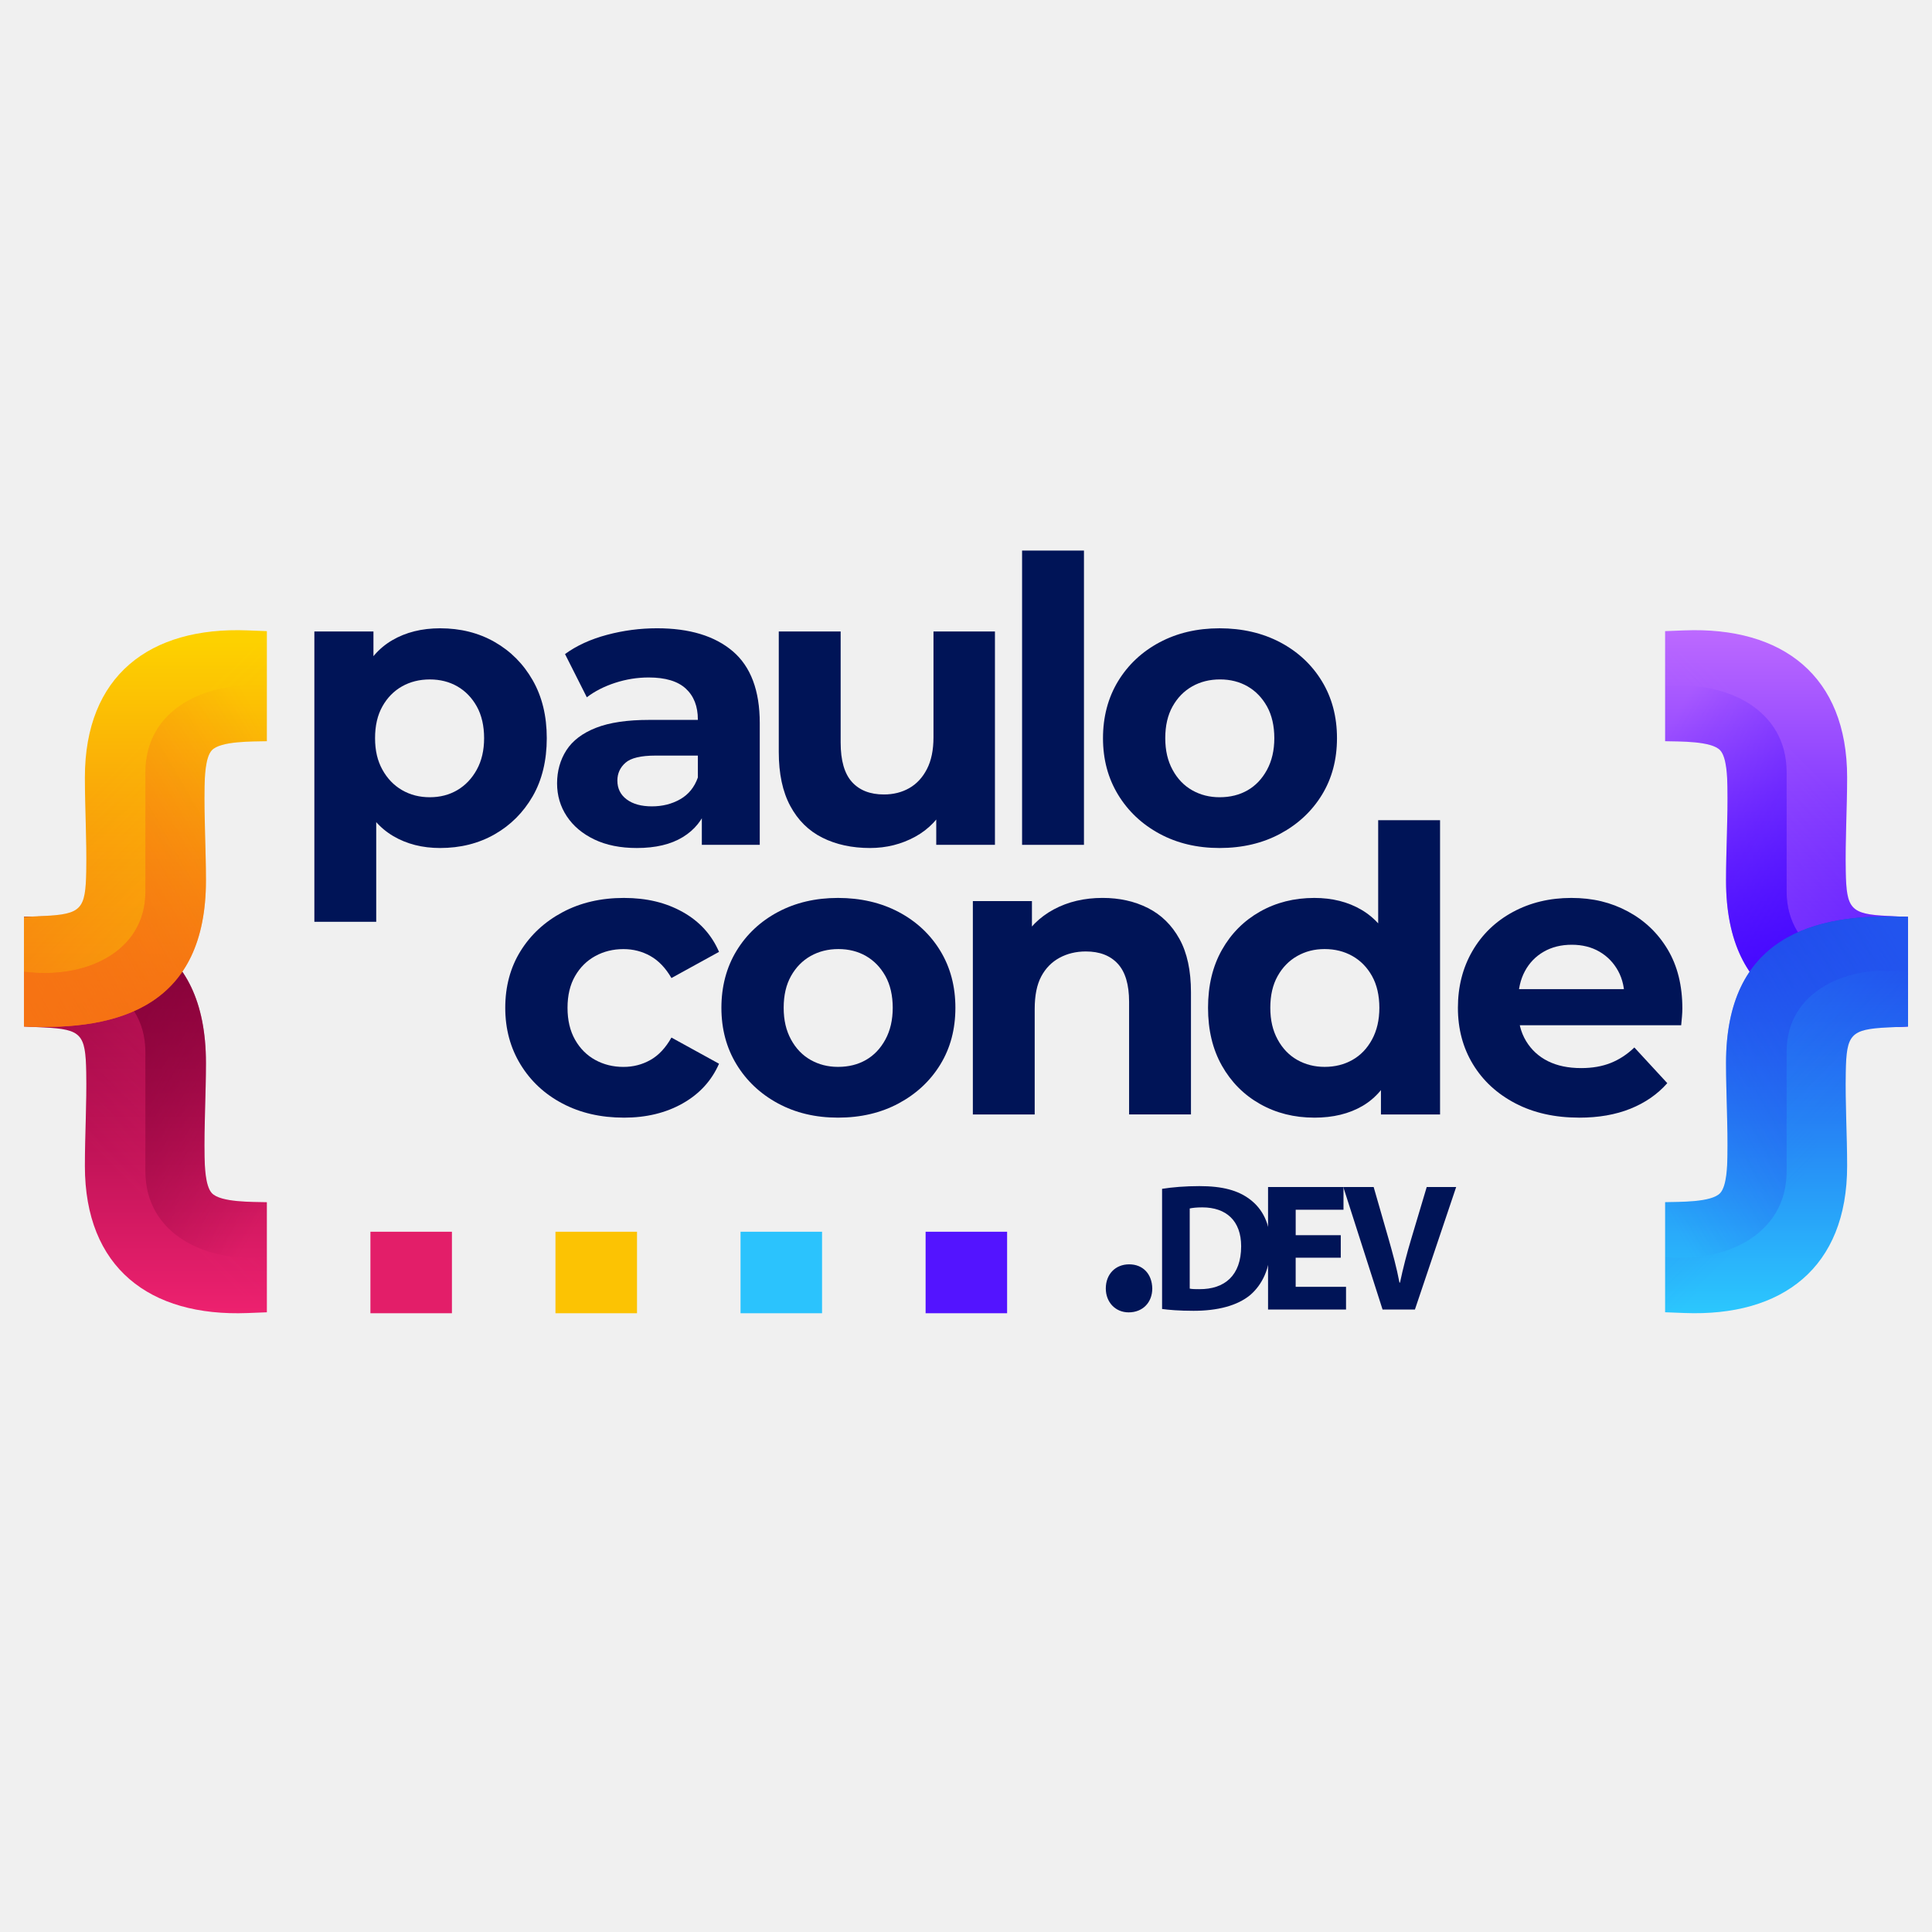
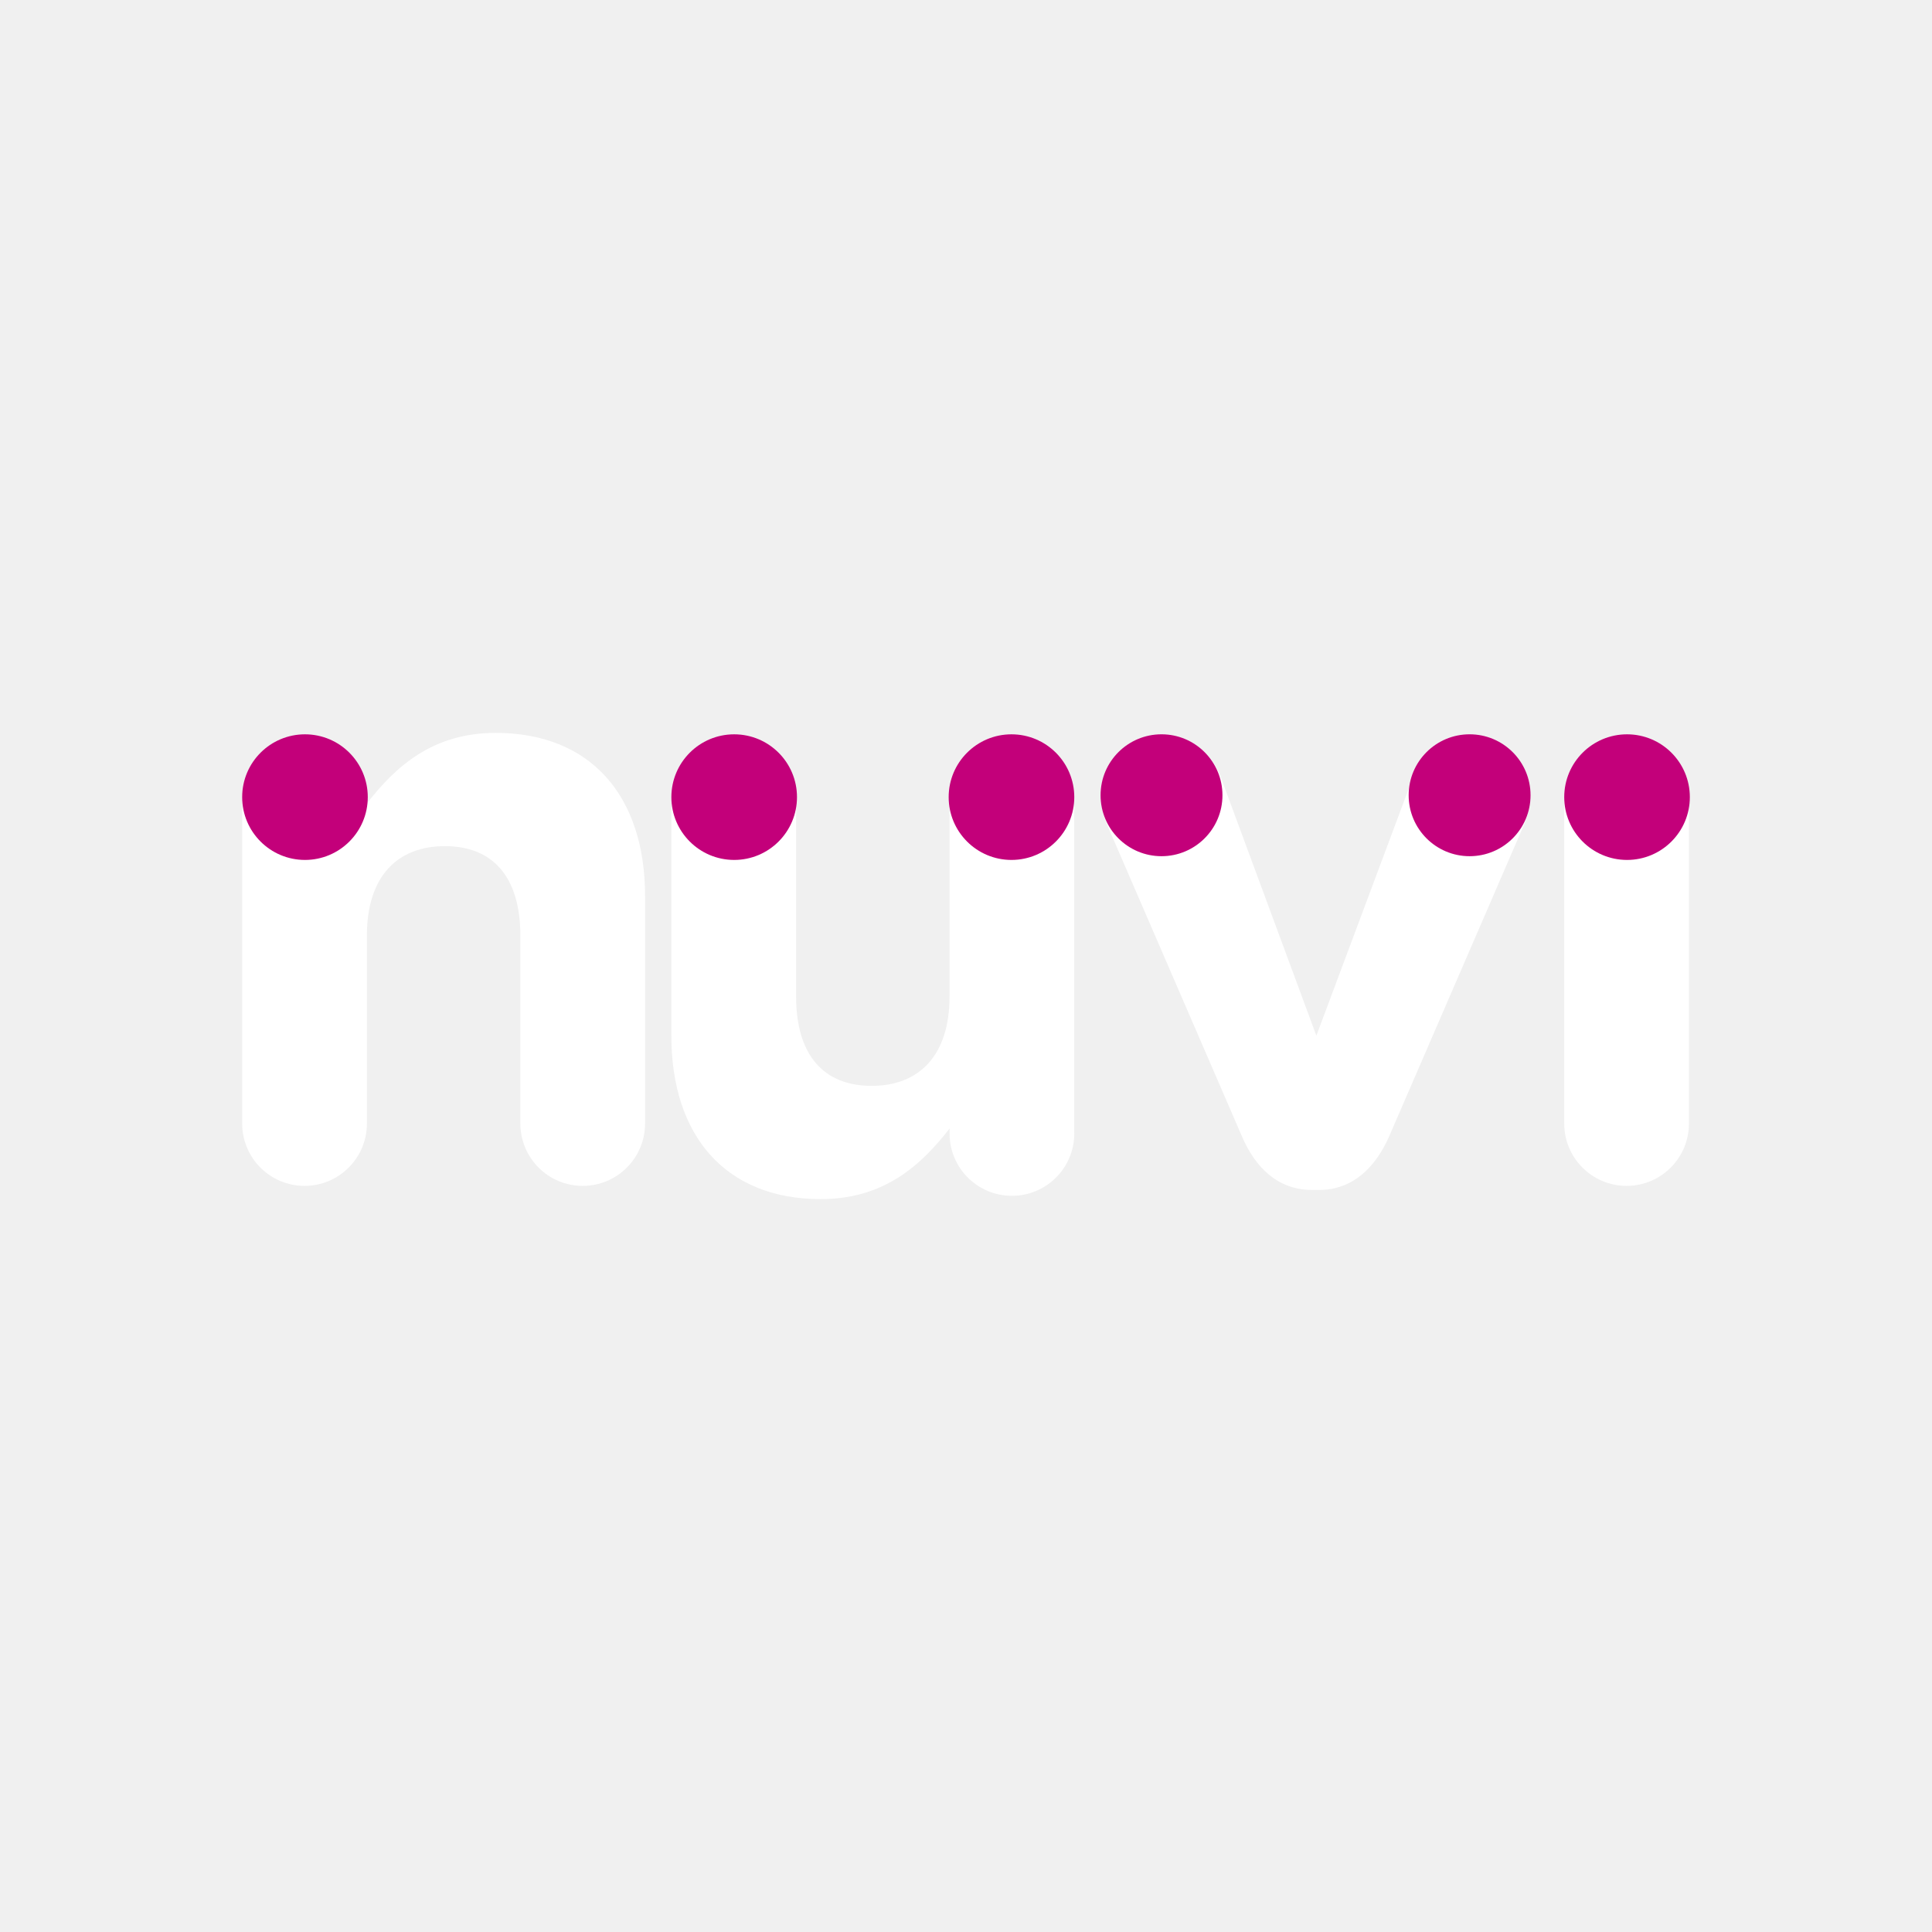
- <svg xmlns="http://www.w3.org/2000/svg" xmlns:xlink="http://www.w3.org/1999/xlink" id="Layer_1" data-name="Layer 1" viewBox="0 0 1080 1080">
+ <svg xmlns="http://www.w3.org/2000/svg" id="Layer_1" data-name="Layer 1" viewBox="0 0 1080 1080">
  <defs>
    <style>
      .cls-1 {
-         mask: url(#mask);
+         fill: #c3007a;
      }

      .cls-2 {
-         fill: #f67313;
-       }
- 
-       .cls-2, .cls-3, .cls-4, .cls-5, .cls-6, .cls-7, .cls-8, .cls-9 {
-         fill-rule: evenodd;
-       }
- 
-       .cls-10 {
-         fill: #2bc3fd;
-       }
- 
-       .cls-11 {
-         fill: url(#linear-gradient-8);
-       }
- 
-       .cls-12 {
-         fill: url(#linear-gradient-7);
-       }
- 
-       .cls-13 {
-         fill: url(#linear-gradient-5);
-       }
- 
-       .cls-14 {
-         fill: url(#linear-gradient-6);
-       }
- 
-       .cls-15 {
-         fill: url(#linear-gradient-9);
-       }
- 
-       .cls-16 {
-         fill: url(#linear-gradient-4);
-       }
- 
-       .cls-17 {
-         fill: url(#linear-gradient-3);
-       }
- 
-       .cls-18 {
-         fill: url(#linear-gradient-2);
-       }
- 
-       .cls-19 {
-         fill: url(#linear-gradient);
-       }
- 
-       .cls-20 {
-         mask: url(#mask-2);
-       }
- 
-       .cls-21 {
-         mask: url(#mask-3);
-       }
- 
-       .cls-22 {
-         mask: url(#mask-4);
-       }
- 
-       .cls-23 {
-         mask: url(#mask-5);
-       }
- 
-       .cls-24 {
-         mask: url(#mask-7);
-       }
- 
-       .cls-25 {
-         mask: url(#mask-6);
-       }
- 
-       .cls-26 {
-         mask: url(#mask-1);
-       }
- 
-       .cls-3 {
-         fill: #830037;
-       }
- 
-       .cls-4 {
-         fill: #2684f5;
-       }
- 
-       .cls-27 {
-         clip-path: url(#clippath-1);
-       }
- 
-       .cls-28 {
-         clip-path: url(#clippath-3);
-       }
- 
-       .cls-29 {
-         clip-path: url(#clippath-2);
-       }
- 
-       .cls-30 {
-         fill: #fcc303;
-       }
- 
-       .cls-31 {
-         clip-rule: evenodd;
-         fill: none;
-       }
- 
-       .cls-32 {
-         fill: url(#linear-gradient-10);
-       }
- 
-       .cls-33 {
-         fill: url(#linear-gradient-11);
-       }
- 
-       .cls-34 {
-         fill: url(#linear-gradient-12);
-       }
- 
-       .cls-5 {
-         fill: #eb206e;
-       }
- 
-       .cls-35 {
-         fill: #e31e69;
-       }
- 
-       .cls-36 {
-         fill: #001457;
-       }
- 
-       .cls-6 {
-         fill: #25e;
-       }
- 
-       .cls-7 {
-         fill: #4004ff;
-       }
- 
-       .cls-8 {
-         fill: #b866ff;
-       }
- 
-       .cls-37 {
-         fill: #5314ff;
-       }
- 
-       .cls-38 {
-         clip-path: url(#clippath);
-       }
- 
-       .cls-9 {
-         fill: #fdd000;
+         fill: #fff;
      }
    </style>
-     <clipPath id="clippath">
-       <path class="cls-31" d="M13.39,512.58v61.22l11.08.54c21.22,1.01,23.33,3.87,23.74,25.06.31,17.34-.76,34.99-.76,52.42,0,56.82,36.12,84.32,90.96,82.18l10.77-.42v-61.54c-7.82-.23-26.04.25-30.86-5.17-3.61-4.06-3.85-15.16-3.97-20.22-.31-17.33.78-34.99.78-52.42,0-69.46-47.42-84.28-101.74-81.65" />
-     </clipPath>
-     <linearGradient id="linear-gradient" x1="998.71" y1="586.36" x2="998.71" y2="366.56" gradientTransform="translate(1080 1100.66) rotate(-180)" gradientUnits="userSpaceOnUse">
-       <stop offset="0" stop-color="#820036" />
-       <stop offset="1" stop-color="#ed216f" />
-     </linearGradient>
-     <linearGradient id="linear-gradient-2" x1="740.9" y1="1001.93" x2="920.65" y2="822.18" gradientTransform="translate(983.99 1478.39) rotate(-180)" gradientUnits="userSpaceOnUse">
-       <stop offset="0" stop-color="#fff" />
-       <stop offset="1" stop-color="#000" />
-     </linearGradient>
-     <mask id="mask" x="13.39" y="542.42" width="135.79" height="191.69" maskUnits="userSpaceOnUse">
-       <rect class="cls-18" x="13.39" y="542.42" width="135.79" height="191.69" />
-     </mask>
-     <linearGradient id="linear-gradient-3" x1="993.4" y1="920.9" x2="821.92" y2="821.96" gradientTransform="translate(983.99 1476.31) rotate(-180)" xlink:href="#linear-gradient-2" />
-     <mask id="mask-1" x="13.39" y="512.29" width="135.79" height="190.9" maskUnits="userSpaceOnUse">
-       <rect class="cls-17" x="13.39" y="512.29" width="135.79" height="190.9" />
-     </mask>
-     <clipPath id="clippath-1">
-       <path class="cls-31" d="M13.39,573.8v-61.22l11.08-.54c21.22-1.01,23.33-3.88,23.74-25.05.31-17.34-.76-35-.76-52.42,0-56.83,36.12-84.33,90.96-82.18l10.77.42v61.53c-7.82.23-26.04-.25-30.86,5.17-3.61,4.05-3.85,15.16-3.97,20.2-.31,17.34.78,35,.78,52.42,0,69.47-47.42,84.29-101.74,81.65" />
-     </clipPath>
-     <linearGradient id="linear-gradient-4" x1="998.71" y1="526.59" x2="998.71" y2="742.19" gradientTransform="translate(1080 1100.66) rotate(-180)" gradientUnits="userSpaceOnUse">
-       <stop offset="0" stop-color="#f56b15" />
-       <stop offset="1" stop-color="#fdd100" />
-     </linearGradient>
-     <linearGradient id="linear-gradient-5" x1="740.86" y1="855.46" x2="920.61" y2="1035.06" gradientTransform="translate(983.99 1465.28) rotate(-180)" xlink:href="#linear-gradient-2" />
-     <mask id="mask-2" x="13.39" y="352.27" width="135.79" height="191.68" maskUnits="userSpaceOnUse">
-       <rect class="cls-13" x="13.39" y="352.27" width="135.79" height="191.68" />
-     </mask>
-     <linearGradient id="linear-gradient-6" x1="993.42" y1="936.44" x2="821.93" y2="1035.39" gradientTransform="translate(983.99 1467.41) rotate(-180)" xlink:href="#linear-gradient-2" />
-     <mask id="mask-3" x="13.39" y="383.18" width="135.79" height="190.91" maskUnits="userSpaceOnUse">
-       <rect class="cls-14" x="13.39" y="383.18" width="135.79" height="190.91" />
-     </mask>
-     <clipPath id="clippath-2">
-       <path class="cls-31" d="M1066.61,573.8v-61.22l-11.09-.54c-21.23-1.02-23.34-3.88-23.73-25.06-.33-17.34.77-35,.77-52.41,0-56.83-36.12-84.33-90.97-82.18l-10.78.42v61.53c7.81.23,26.05-.25,30.87,5.17,3.61,4.05,3.86,15.16,3.95,20.2.33,17.34-.77,35-.77,52.42,0,69.47,47.43,84.29,101.74,81.65" />
-     </clipPath>
-     <linearGradient id="linear-gradient-7" x1="81.29" y1="526.45" x2="81.29" y2="747.71" gradientTransform="translate(1080 1100.66) rotate(-180)" gradientUnits="userSpaceOnUse">
-       <stop offset="0" stop-color="#3a00ff" />
-       <stop offset="1" stop-color="#bc69ff" />
-     </linearGradient>
-     <linearGradient id="linear-gradient-8" x1="219.24" y1="855.45" x2="39.47" y2="1035.07" gradientTransform="translate(1056.09 1465.28) rotate(-180)" xlink:href="#linear-gradient-2" />
-     <mask id="mask-4" x="930.81" y="352.26" width="135.79" height="191.69" maskUnits="userSpaceOnUse">
-       <rect class="cls-11" x="930.81" y="352.26" width="135.79" height="191.68" />
-     </mask>
-     <linearGradient id="linear-gradient-9" x1="-33.32" y1="936.45" x2="138.18" y2="1035.4" gradientTransform="translate(1056.09 1467.41) rotate(-180)" xlink:href="#linear-gradient-2" />
-     <mask id="mask-5" x="930.81" y="383.17" width="135.79" height="190.91" maskUnits="userSpaceOnUse">
-       <rect class="cls-15" x="930.81" y="383.18" width="135.79" height="190.91" />
-     </mask>
-     <clipPath id="clippath-3">
-       <path class="cls-31" d="M1066.61,512.58v61.22l-11.09.53c-21.23,1.01-23.34,3.88-23.73,25.06-.33,17.34.77,35,.77,52.42,0,56.82-36.12,84.32-90.97,82.17l-10.78-.42v-61.55c7.81-.23,26.05.26,30.87-5.16,3.61-4.06,3.86-15.17,3.95-20.22.33-17.34-.77-34.99-.77-52.42,0-69.46,47.43-84.3,101.74-81.65" />
-     </clipPath>
-     <linearGradient id="linear-gradient-10" x1="81.29" y1="613.64" x2="81.29" y2="350.17" gradientTransform="translate(1080 1100.66) rotate(-180)" gradientUnits="userSpaceOnUse">
-       <stop offset="0" stop-color="#1e27e8" />
-       <stop offset="1" stop-color="#2cd2ff" />
-     </linearGradient>
-     <linearGradient id="linear-gradient-11" x1="-33.32" y1="920.91" x2="138.17" y2="821.96" gradientTransform="translate(1056.09 1476.31) rotate(-180)" xlink:href="#linear-gradient-2" />
-     <mask id="mask-6" x="930.81" y="512.28" width="135.79" height="190.91" maskUnits="userSpaceOnUse">
-       <rect class="cls-33" x="930.81" y="512.28" width="135.79" height="190.91" />
-     </mask>
-     <linearGradient id="linear-gradient-12" x1="219.19" y1="1001.93" x2="39.43" y2="822.18" gradientTransform="translate(1056.09 1478.39) rotate(-180)" xlink:href="#linear-gradient-2" />
-     <mask id="mask-7" x="930.81" y="542.42" width="135.79" height="191.69" maskUnits="userSpaceOnUse">
-       <rect class="cls-34" x="930.81" y="542.42" width="135.79" height="191.69" />
-     </mask>
  </defs>
  <g>
-     <path class="cls-36" d="M175.73,515.28v-162.29h33.03v24.39l-.67,35.47,2.22,35.25v67.18h-34.59ZM246.01,474.04c-9.9,0-18.62-2.22-26.16-6.65-7.54-4.43-13.41-11.2-17.62-20.29s-6.32-20.58-6.32-34.47,2-25.57,5.99-34.59c3.99-9.01,9.79-15.74,17.4-20.17,7.61-4.43,16.52-6.65,26.72-6.65,11.38,0,21.54,2.55,30.48,7.65,8.94,5.1,16.04,12.23,21.28,21.39,5.24,9.17,7.87,19.95,7.87,32.37s-2.63,23.39-7.87,32.48c-5.25,9.09-12.34,16.18-21.28,21.28-8.94,5.1-19.1,7.65-30.48,7.65ZM240.25,445.66c5.76,0,10.9-1.33,15.41-3.99,4.51-2.66,8.13-6.46,10.86-11.42,2.73-4.95,4.1-10.83,4.1-17.62s-1.37-12.86-4.1-17.74c-2.74-4.88-6.36-8.61-10.86-11.2-4.51-2.58-9.64-3.88-15.41-3.88s-10.94,1.3-15.52,3.88c-4.58,2.59-8.24,6.32-10.97,11.2-2.74,4.88-4.1,10.79-4.1,17.74s1.36,12.67,4.1,17.62c2.73,4.95,6.39,8.76,10.97,11.42,4.58,2.66,9.75,3.99,15.52,3.99Z" />
-     <path class="cls-36" d="M355.97,474.04c-9.17,0-17.07-1.59-23.72-4.77-6.65-3.18-11.79-7.5-15.41-12.97-3.62-5.47-5.43-11.6-5.43-18.4s1.74-13.12,5.21-18.51c3.47-5.39,8.98-9.57,16.52-12.53,7.54-2.96,17.44-4.43,29.71-4.43h31.48v19.95h-27.93c-8.13,0-13.71,1.33-16.74,3.99-3.03,2.66-4.54,5.99-4.54,9.98,0,4.43,1.74,7.95,5.21,10.53,3.47,2.59,8.16,3.88,14.08,3.88s11.2-1.33,15.85-3.99c4.66-2.66,7.94-6.72,9.87-12.19l5.32,16.18c-2.52,7.39-7.09,13.12-13.75,17.18-6.65,4.07-15.22,6.1-25.72,6.1ZM392.33,472.27v-23.28l-2.22-5.1v-41.68c0-7.39-2.26-13.15-6.76-17.29-4.51-4.14-11.42-6.21-20.73-6.21-6.36,0-12.6,1-18.73,2.99-6.13,2-11.42,4.69-15.85,8.09l-12.19-24.17c6.5-4.73,14.33-8.31,23.5-10.75,9.16-2.44,18.47-3.66,27.93-3.66,18.18,0,32.29,4.29,42.35,12.86,10.05,8.57,15.08,21.95,15.08,40.13v68.06h-32.37Z" />
-     <path class="cls-36" d="M486.33,474.04c-10.05,0-18.92-1.92-26.6-5.76-7.69-3.84-13.67-9.75-17.96-17.74-4.29-7.98-6.43-18.03-6.43-30.15v-67.4h34.59v62.08c0,10.05,2.11,17.4,6.32,22.06,4.21,4.66,10.16,6.98,17.85,6.98,5.32,0,10.05-1.18,14.19-3.55,4.14-2.36,7.43-5.91,9.87-10.64,2.44-4.73,3.66-10.64,3.66-17.74v-59.19h34.36v119.28h-32.81v-33.03l5.99,9.75c-4.14,8.28-10.05,14.52-17.74,18.73-7.69,4.21-16.11,6.32-25.27,6.32Z" />
-     <path class="cls-36" d="M571.35,472.27v-164.5h34.59v164.5h-34.59Z" />
-     <path class="cls-36" d="M681.76,474.04c-12.56,0-23.76-2.66-33.59-7.98-9.83-5.32-17.55-12.6-23.17-21.84-5.62-9.24-8.42-19.77-8.42-31.59s2.81-22.58,8.42-31.81c5.62-9.23,13.34-16.48,23.17-21.73,9.83-5.24,21.02-7.87,33.59-7.87s24.02,2.63,33.92,7.87c9.9,5.25,17.66,12.49,23.28,21.73,5.62,9.24,8.42,19.84,8.42,31.81s-2.81,22.54-8.42,31.7c-5.62,9.17-13.38,16.41-23.28,21.73-9.9,5.32-21.21,7.98-33.92,7.98ZM681.76,445.66c5.91,0,11.12-1.29,15.63-3.88,4.51-2.58,8.13-6.39,10.86-11.42,2.73-5.02,4.1-10.94,4.1-17.74s-1.37-12.86-4.1-17.74c-2.74-4.88-6.36-8.61-10.86-11.2-4.51-2.58-9.64-3.88-15.41-3.88s-10.94,1.3-15.52,3.88c-4.58,2.59-8.24,6.32-10.97,11.2-2.74,4.88-4.1,10.79-4.1,17.74s1.36,12.71,4.1,17.74c2.73,5.03,6.39,8.83,10.97,11.42,4.58,2.59,9.68,3.88,15.3,3.88Z" />
+     <path class="cls-2" d="M135.37,446.39c0-19.27,15.6-34.86,34.86-34.86s34.86,15.6,34.86,34.86v2.75c16.05-20.64,36.7-39.45,72.02-39.45,52.75,0,83.49,34.86,83.49,91.29v127.07c0,19.27-15.6,34.86-34.86,34.86s-34.86-15.6-34.86-34.86v-105.05c0-33.03-15.59-50-42.2-50s-43.58,16.97-43.58,50v105.05c0,19.27-15.6,34.86-34.86,34.86s-34.86-15.6-34.86-34.86v-181.66Z" />
+     <path class="cls-2" d="M600.53,633.61c0,19.27-15.6,34.86-34.86,34.86s-34.86-15.6-34.86-34.86v-2.75c-16.05,20.64-36.7,39.45-72.02,39.45-52.75,0-83.49-34.86-83.49-91.29v-127.07c0-19.27,15.6-34.86,34.86-34.86s34.86,15.6,34.86,34.86v105.05c0,33.03,15.59,50,42.2,50s43.58-16.97,43.58-50v-105.05c0-19.27,15.6-34.86,34.86-34.86s34.86,15.6,34.86,34.86v181.66Z" />
+     <path class="cls-2" d="M737.24,665.2h-3.67c-18.81,0-31.65-11.93-39.45-30.27l-75.23-173.86c-1.84-4.59-3.67-10.55-3.67-16.97,0-16.52,15.14-32.57,33.94-32.57s28.9,10.55,33.95,24.77l52.75,142.66,53.67-143.58c4.59-11.93,14.22-23.85,32.57-23.85s33.48,14.22,33.48,33.03c0,5.96-2.29,13.3-3.67,16.51l-75.23,173.86c-7.8,17.89-20.64,30.27-39.45,30.27Z" />
+     <path class="cls-2" d="M874.41,446.39c0-19.27,15.6-34.86,34.86-34.86s34.86,15.6,34.86,34.86v181.66c0,19.27-15.6,34.86-34.86,34.86s-34.86-15.6-34.86-34.86v-181.66Z" />
  </g>
  <g>
-     <path class="cls-36" d="M348.73,624.77c-12.86,0-24.28-2.62-34.25-7.87-9.98-5.24-17.81-12.53-23.5-21.84-5.69-9.31-8.54-19.88-8.54-31.7s2.84-22.54,8.54-31.7c5.69-9.16,13.52-16.41,23.5-21.73s21.39-7.98,34.25-7.98,23.54,2.63,32.92,7.87c9.38,5.25,16.15,12.68,20.29,22.28l-26.6,14.63c-3.25-5.62-7.17-9.72-11.75-12.3-4.58-2.58-9.61-3.88-15.08-3.88-5.76,0-11.01,1.3-15.74,3.88-4.73,2.59-8.5,6.32-11.31,11.2-2.81,4.88-4.21,10.79-4.21,17.74s1.4,12.9,4.21,17.85c2.81,4.95,6.58,8.72,11.31,11.31,4.73,2.59,9.98,3.88,15.74,3.88,5.47,0,10.49-1.29,15.08-3.88,4.58-2.58,8.5-6.76,11.75-12.53l26.6,14.63c-4.14,9.46-10.9,16.85-20.29,22.17-9.39,5.32-20.36,7.98-32.92,7.98Z" />
-     <path class="cls-36" d="M468.45,624.77c-12.56,0-23.76-2.66-33.59-7.98-9.83-5.32-17.55-12.6-23.17-21.84-5.62-9.24-8.42-19.77-8.42-31.59s2.81-22.58,8.42-31.81c5.62-9.23,13.34-16.48,23.17-21.73,9.83-5.24,21.02-7.87,33.59-7.87s24.02,2.63,33.92,7.87c9.9,5.25,17.66,12.49,23.28,21.73,5.62,9.24,8.42,19.84,8.42,31.81s-2.81,22.54-8.42,31.7c-5.62,9.17-13.38,16.41-23.28,21.73-9.9,5.32-21.21,7.98-33.92,7.98ZM468.45,596.39c5.91,0,11.12-1.29,15.63-3.88,4.51-2.58,8.13-6.39,10.86-11.42,2.73-5.02,4.1-10.94,4.1-17.74s-1.37-12.86-4.1-17.74c-2.74-4.88-6.36-8.61-10.86-11.2-4.51-2.58-9.64-3.88-15.41-3.88s-10.94,1.3-15.52,3.88c-4.58,2.59-8.24,6.32-10.97,11.2-2.74,4.88-4.1,10.79-4.1,17.74s1.36,12.71,4.1,17.74c2.73,5.03,6.39,8.83,10.97,11.42,4.58,2.59,9.68,3.88,15.3,3.88Z" />
-     <path class="cls-36" d="M543.83,623v-119.28h33.03v33.03l-6.21-9.98c4.29-7.98,10.42-14.11,18.4-18.4,7.98-4.29,17.07-6.43,27.27-6.43,9.46,0,17.92,1.88,25.38,5.65,7.46,3.77,13.34,9.53,17.63,17.29,4.29,7.76,6.43,17.7,6.43,29.82v68.28h-34.59v-62.96c0-9.61-2.11-16.7-6.32-21.28-4.21-4.58-10.16-6.87-17.85-6.87-5.47,0-10.39,1.19-14.74,3.55-4.36,2.37-7.76,5.84-10.2,10.42-2.44,4.58-3.66,10.64-3.66,18.18v58.97h-34.59Z" />
-     <path class="cls-36" d="M734.71,624.77c-11.23,0-21.36-2.55-30.37-7.65-9.02-5.1-16.11-12.23-21.28-21.39-5.18-9.16-7.76-19.95-7.76-32.37s2.58-23.2,7.76-32.37c5.17-9.16,12.27-16.29,21.28-21.39,9.01-5.1,19.14-7.65,30.37-7.65,10.05,0,18.84,2.22,26.38,6.65,7.54,4.43,13.38,11.16,17.51,20.17,4.14,9.02,6.21,20.55,6.21,34.59s-2,25.42-5.99,34.59c-3.99,9.17-9.72,15.93-17.18,20.29-7.46,4.36-16.44,6.54-26.94,6.54ZM740.48,596.39c5.76,0,10.94-1.29,15.52-3.88,4.58-2.58,8.24-6.39,10.97-11.42,2.73-5.02,4.1-10.94,4.1-17.74s-1.37-12.86-4.1-17.74c-2.74-4.88-6.39-8.61-10.97-11.2-4.58-2.58-9.75-3.88-15.52-3.88s-10.72,1.3-15.3,3.88c-4.58,2.59-8.24,6.32-10.97,11.2-2.74,4.88-4.1,10.79-4.1,17.74s1.36,12.71,4.1,17.74c2.73,5.03,6.39,8.83,10.97,11.42,4.58,2.59,9.68,3.88,15.3,3.88ZM771.96,623v-24.39l.67-35.47-2.22-35.25v-69.39h34.59v164.5h-33.03Z" />
-     <path class="cls-36" d="M882.81,624.77c-13.6,0-25.5-2.66-35.69-7.98s-18.11-12.6-23.72-21.84c-5.62-9.24-8.42-19.77-8.42-31.59s2.7-22.39,8.09-31.7c5.39-9.31,12.93-16.59,22.61-21.84,9.68-5.24,20.58-7.87,32.7-7.87s22.21,2.52,31.59,7.54c9.38,5.03,16.81,12.12,22.28,21.28,5.47,9.17,8.2,20.17,8.2,33.03,0,1.33-.08,2.85-.22,4.54-.15,1.7-.3,3.29-.44,4.77h-96.88v-20.17h78.7l-13.52,5.99c.15-6.21-1.04-11.6-3.55-16.18-2.52-4.58-5.99-8.17-10.42-10.75-4.43-2.58-9.61-3.88-15.52-3.88s-11.12,1.3-15.63,3.88c-4.51,2.59-8.02,6.21-10.53,10.86-2.51,4.66-3.77,10.16-3.77,16.52v5.32c0,6.65,1.48,12.42,4.43,17.29,2.96,4.88,7.02,8.61,12.19,11.2,5.17,2.59,11.38,3.88,18.62,3.88,6.21,0,11.71-.96,16.52-2.88,4.8-1.92,9.2-4.8,13.19-8.65l18.4,19.95c-5.47,6.21-12.34,10.97-20.62,14.3-8.28,3.33-17.81,4.99-28.6,4.99Z" />
-   </g>
-   <g class="cls-38">
-     <rect class="cls-19" x="13.39" y="509.94" width="135.79" height="226.19" />
-   </g>
-   <g class="cls-1">
-     <path class="cls-5" d="M13.39,543.19c33.49-4.46,67.88,10.51,67.88,44.77v66.73c0,35.56,34.3,51.29,67.91,48.1v30.77l-10.77.42c-54.85,2.15-90.96-25.35-90.96-82.18,0-17.43,1.08-35.07.76-52.42-.41-21.19-2.52-24.05-23.74-25.06l-11.08-.54v-30.61Z" />
-   </g>
-   <g class="cls-26">
-     <path class="cls-3" d="M13.39,512.58v30.61c33.49-4.46,67.88,10.51,67.88,44.77v66.73c0,35.56,34.3,51.29,67.91,48.1v-30.77c-7.82-.23-26.04.25-30.86-5.17-3.61-4.06-3.85-15.16-3.97-20.22-.31-17.33.78-34.99.78-52.42,0-69.46-47.42-84.28-101.74-81.65" />
-   </g>
-   <g class="cls-27">
-     <rect class="cls-16" x="13.39" y="350.23" width="135.79" height="226.2" />
-   </g>
-   <g class="cls-20">
-     <path class="cls-9" d="M13.39,543.18c33.49,4.46,67.88-10.51,67.88-44.77v-66.73c0-35.55,34.3-51.28,67.91-48.09v-30.77l-10.77-.42c-54.85-2.15-90.96,25.35-90.96,82.18,0,17.43,1.08,35.08.76,52.42-.41,21.17-2.52,24.04-23.74,25.05l-11.08.54v30.6Z" />
-   </g>
-   <g class="cls-21">
-     <path class="cls-2" d="M13.39,573.8v-30.62c33.49,4.46,67.88-10.51,67.88-44.77v-66.73c0-35.55,34.3-51.28,67.91-48.09v30.76c-7.82.23-26.04-.25-30.86,5.17-3.61,4.05-3.85,15.16-3.97,20.2-.31,17.34.78,35,.78,52.42,0,69.47-47.42,84.29-101.74,81.65" />
-   </g>
-   <g class="cls-29">
-     <rect class="cls-12" x="930.81" y="350.23" width="135.79" height="226.2" />
-   </g>
-   <g class="cls-22">
-     <path class="cls-8" d="M1066.61,543.18c-33.49,4.46-67.87-10.51-67.87-44.77v-66.73c0-35.55-34.31-51.29-67.92-48.1v-30.76l10.78-.42c54.85-2.15,90.97,25.35,90.97,82.18,0,17.41-1.1,35.07-.77,52.41.4,21.18,2.5,24.04,23.73,25.06l11.09.54v30.6Z" />
-   </g>
-   <g class="cls-23">
-     <path class="cls-7" d="M1066.61,573.8v-30.62c-33.49,4.46-67.87-10.51-67.87-44.77v-66.73c0-35.55-34.31-51.29-67.92-48.1v30.77c7.81.23,26.05-.25,30.87,5.17,3.61,4.05,3.86,15.16,3.95,20.2.33,17.34-.77,35-.77,52.42,0,69.47,47.43,84.29,101.74,81.65" />
-   </g>
-   <g class="cls-28">
-     <rect class="cls-32" x="930.81" y="509.93" width="135.79" height="226.21" />
-   </g>
-   <g class="cls-25">
-     <path class="cls-6" d="M1066.61,512.58v30.6c-33.49-4.45-67.87,10.52-67.87,44.78v66.73c0,35.56-34.31,51.28-67.92,48.1v-30.77c7.81-.23,26.05.26,30.87-5.16,3.61-4.06,3.86-15.17,3.95-20.22.33-17.34-.77-34.99-.77-52.42,0-69.46,47.43-84.3,101.74-81.65" />
-   </g>
-   <g class="cls-24">
-     <path class="cls-4" d="M1066.61,543.18c-33.49-4.45-67.87,10.52-67.87,44.78v66.73c0,35.56-34.31,51.28-67.92,48.1v30.77l10.78.42c54.85,2.15,90.97-25.35,90.97-82.17,0-17.43-1.1-35.08-.77-52.42.4-21.18,2.5-24.05,23.73-25.06l11.09-.53v-30.62Z" />
-   </g>
-   <g>
-     <rect class="cls-37" x="517.42" y="688.55" width="45.56" height="45.56" />
-     <rect class="cls-10" x="413.97" y="688.55" width="45.56" height="45.56" />
-     <rect class="cls-30" x="310.51" y="688.55" width="45.58" height="45.56" />
-     <rect class="cls-35" x="207.07" y="688.55" width="45.56" height="45.56" />
-   </g>
-   <g>
-     <path class="cls-36" d="M618.15,720.27c0-7.98,5.37-13.5,13.06-13.5s12.77,5.37,12.92,13.5c0,7.69-5.23,13.35-13.21,13.35-7.4,0-12.77-5.66-12.77-13.35Z" />
-     <path class="cls-36" d="M649.61,664.56c5.69-.91,13.11-1.52,20.83-1.52,13.11,0,21.64,2.44,28.15,7.32,7.11,5.28,11.58,13.72,11.58,25.81,0,13.11-4.78,22.15-11.28,27.74-7.21,6-18.29,8.84-31.7,8.84-8.03,0-13.82-.51-17.58-1.02v-67.16ZM665.05,720.34c1.32.31,3.56.31,5.39.31,14.12.1,23.37-7.62,23.37-23.98,0-14.23-8.33-21.74-21.74-21.74-3.35,0-5.69.31-7.01.61v44.81Z" />
-     <path class="cls-36" d="M749.49,703.07h-25.2v16.26h28.15v12.7h-43.59v-68.48h42.17v12.7h-26.72v14.23h25.2v12.6Z" />
-     <path class="cls-36" d="M772.86,732.02l-21.95-68.48h16.97l8.33,28.96c2.34,8.23,4.47,15.95,6.1,24.49h.3c1.73-8.23,3.86-16.36,6.2-24.18l8.74-29.26h16.46l-23.06,68.48h-18.09Z" />
+     <circle class="cls-1" cx="170.48" cy="445.6" r="35.11" />
+     <circle class="cls-1" cx="410.41" cy="445.6" r="35.11" />
+     <circle class="cls-1" cx="565.42" cy="445.6" r="35.11" />
+     <circle class="cls-1" cx="909.52" cy="445.6" r="35.11" />
+     <circle class="cls-1" cx="821.52" cy="444.55" r="34.07" />
+     <circle class="cls-1" cx="649.29" cy="444.55" r="34.07" />
  </g>
</svg>
